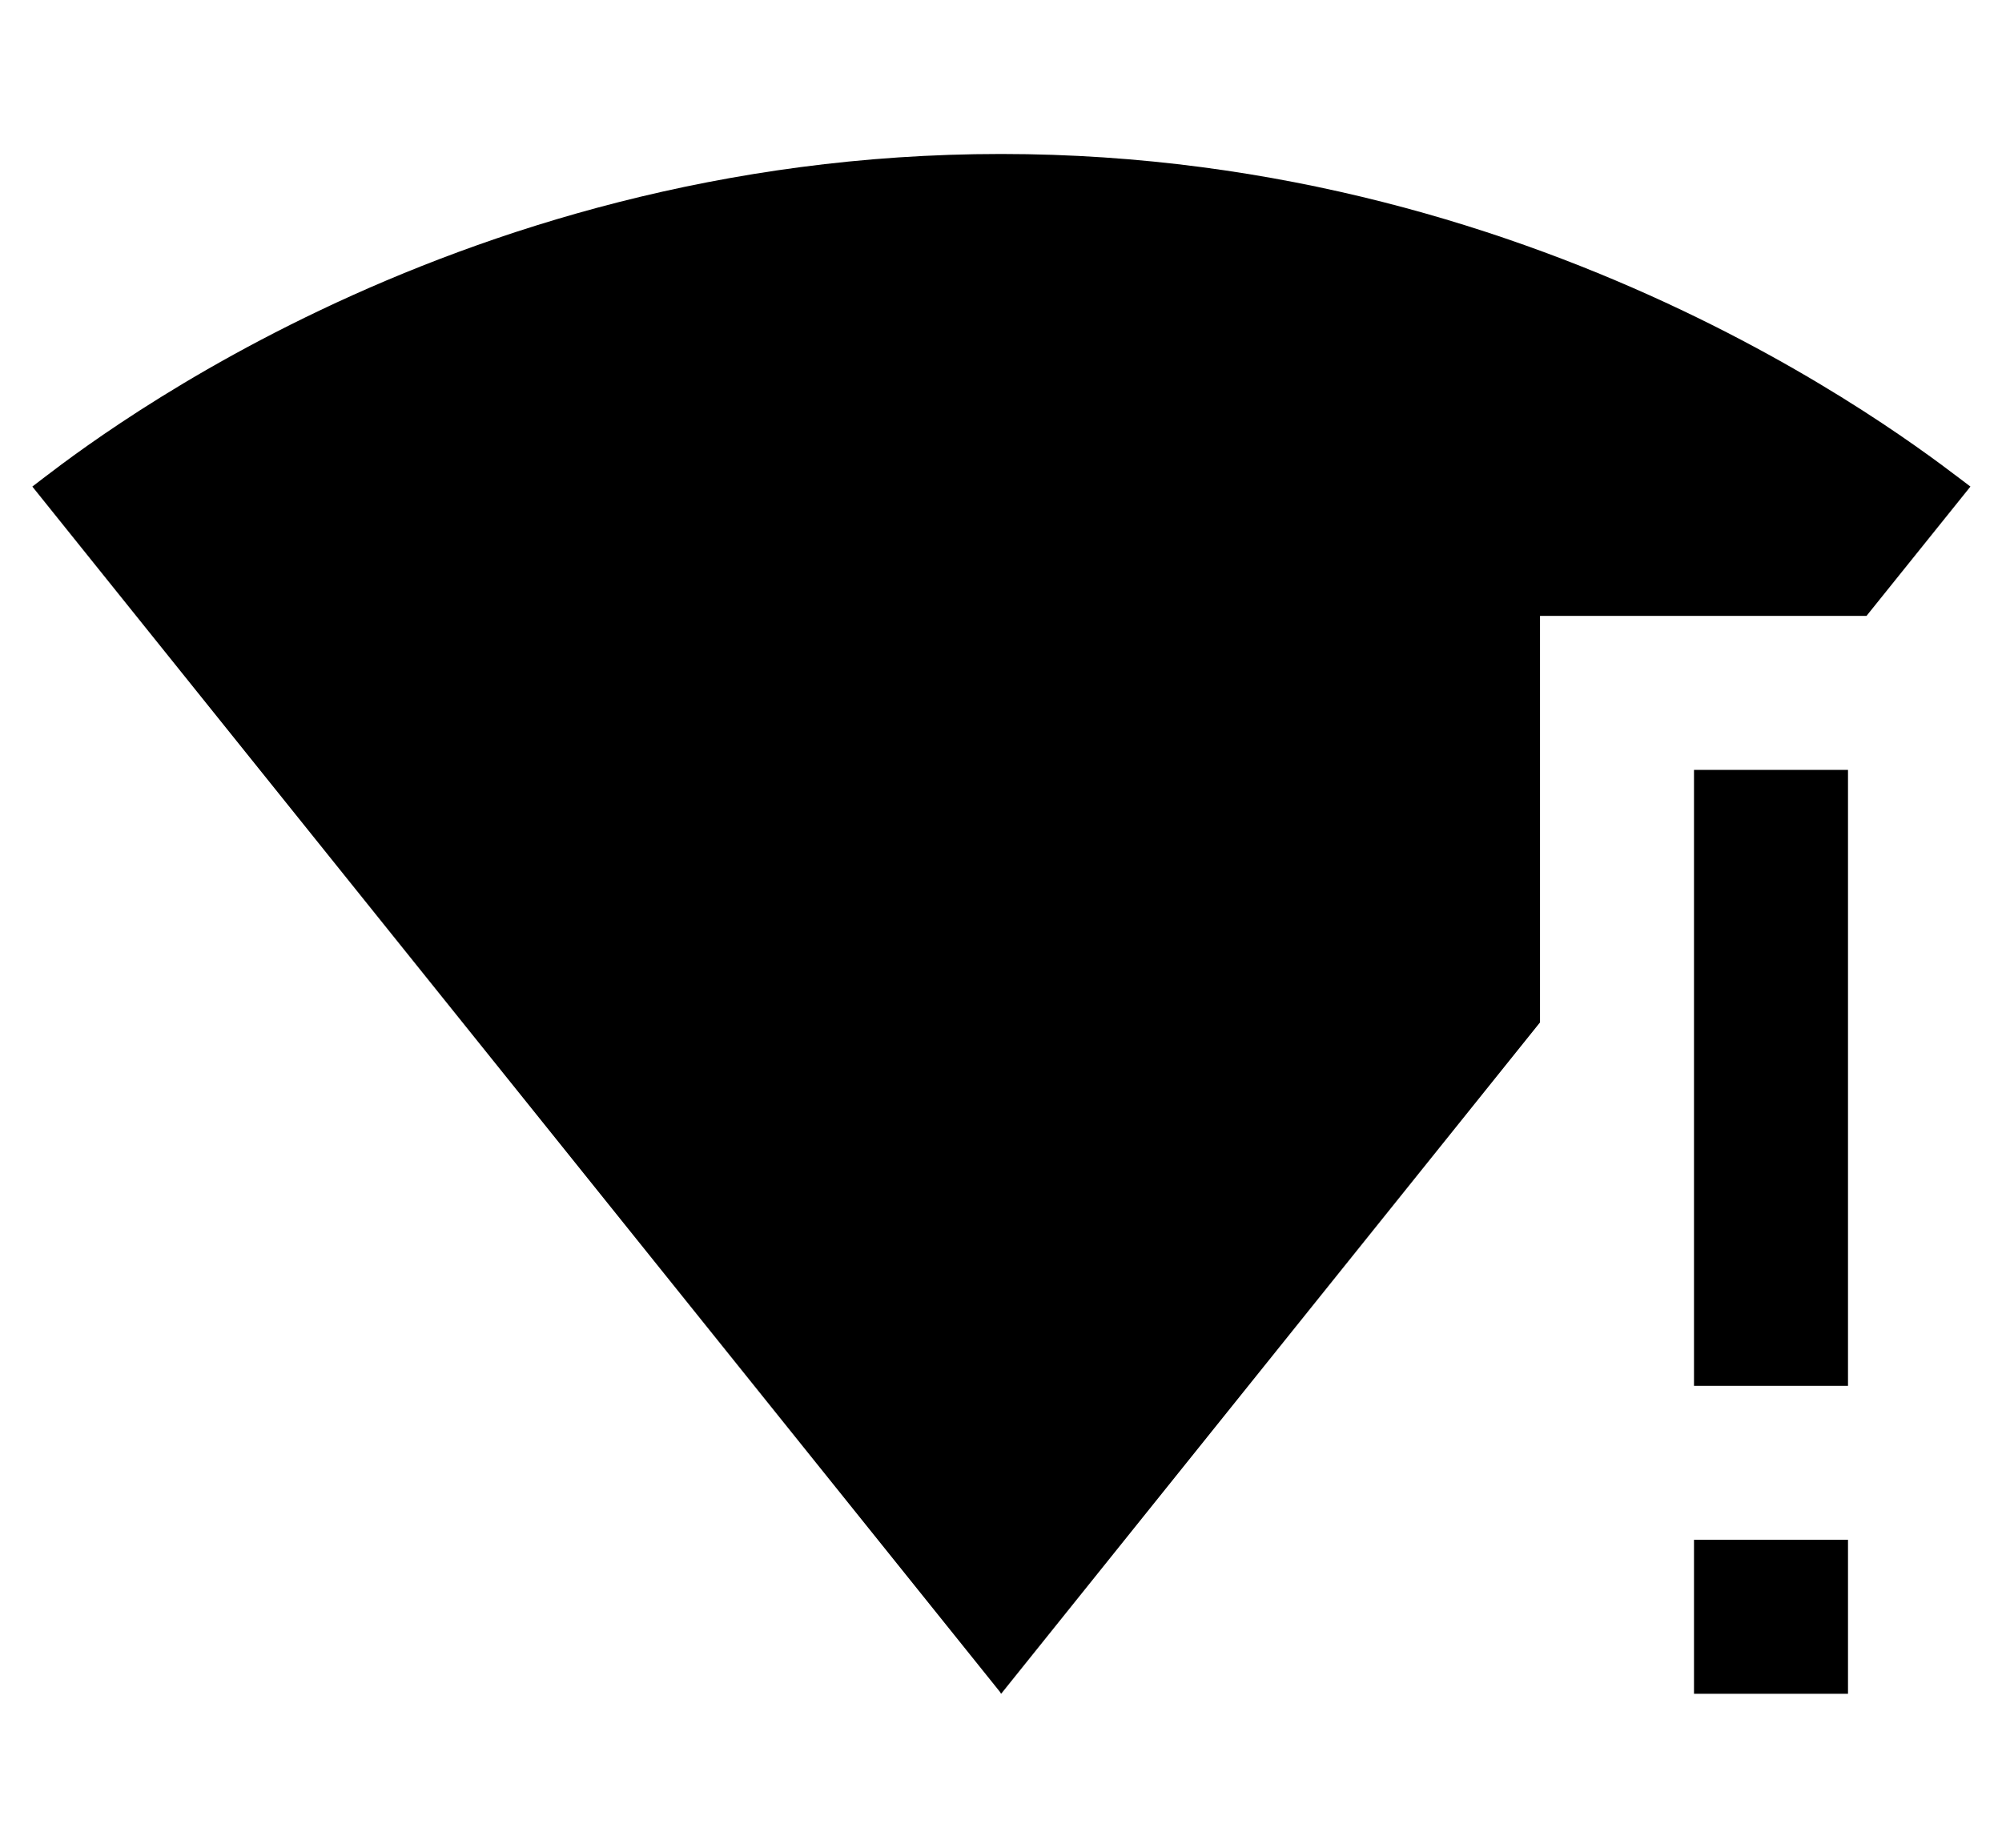
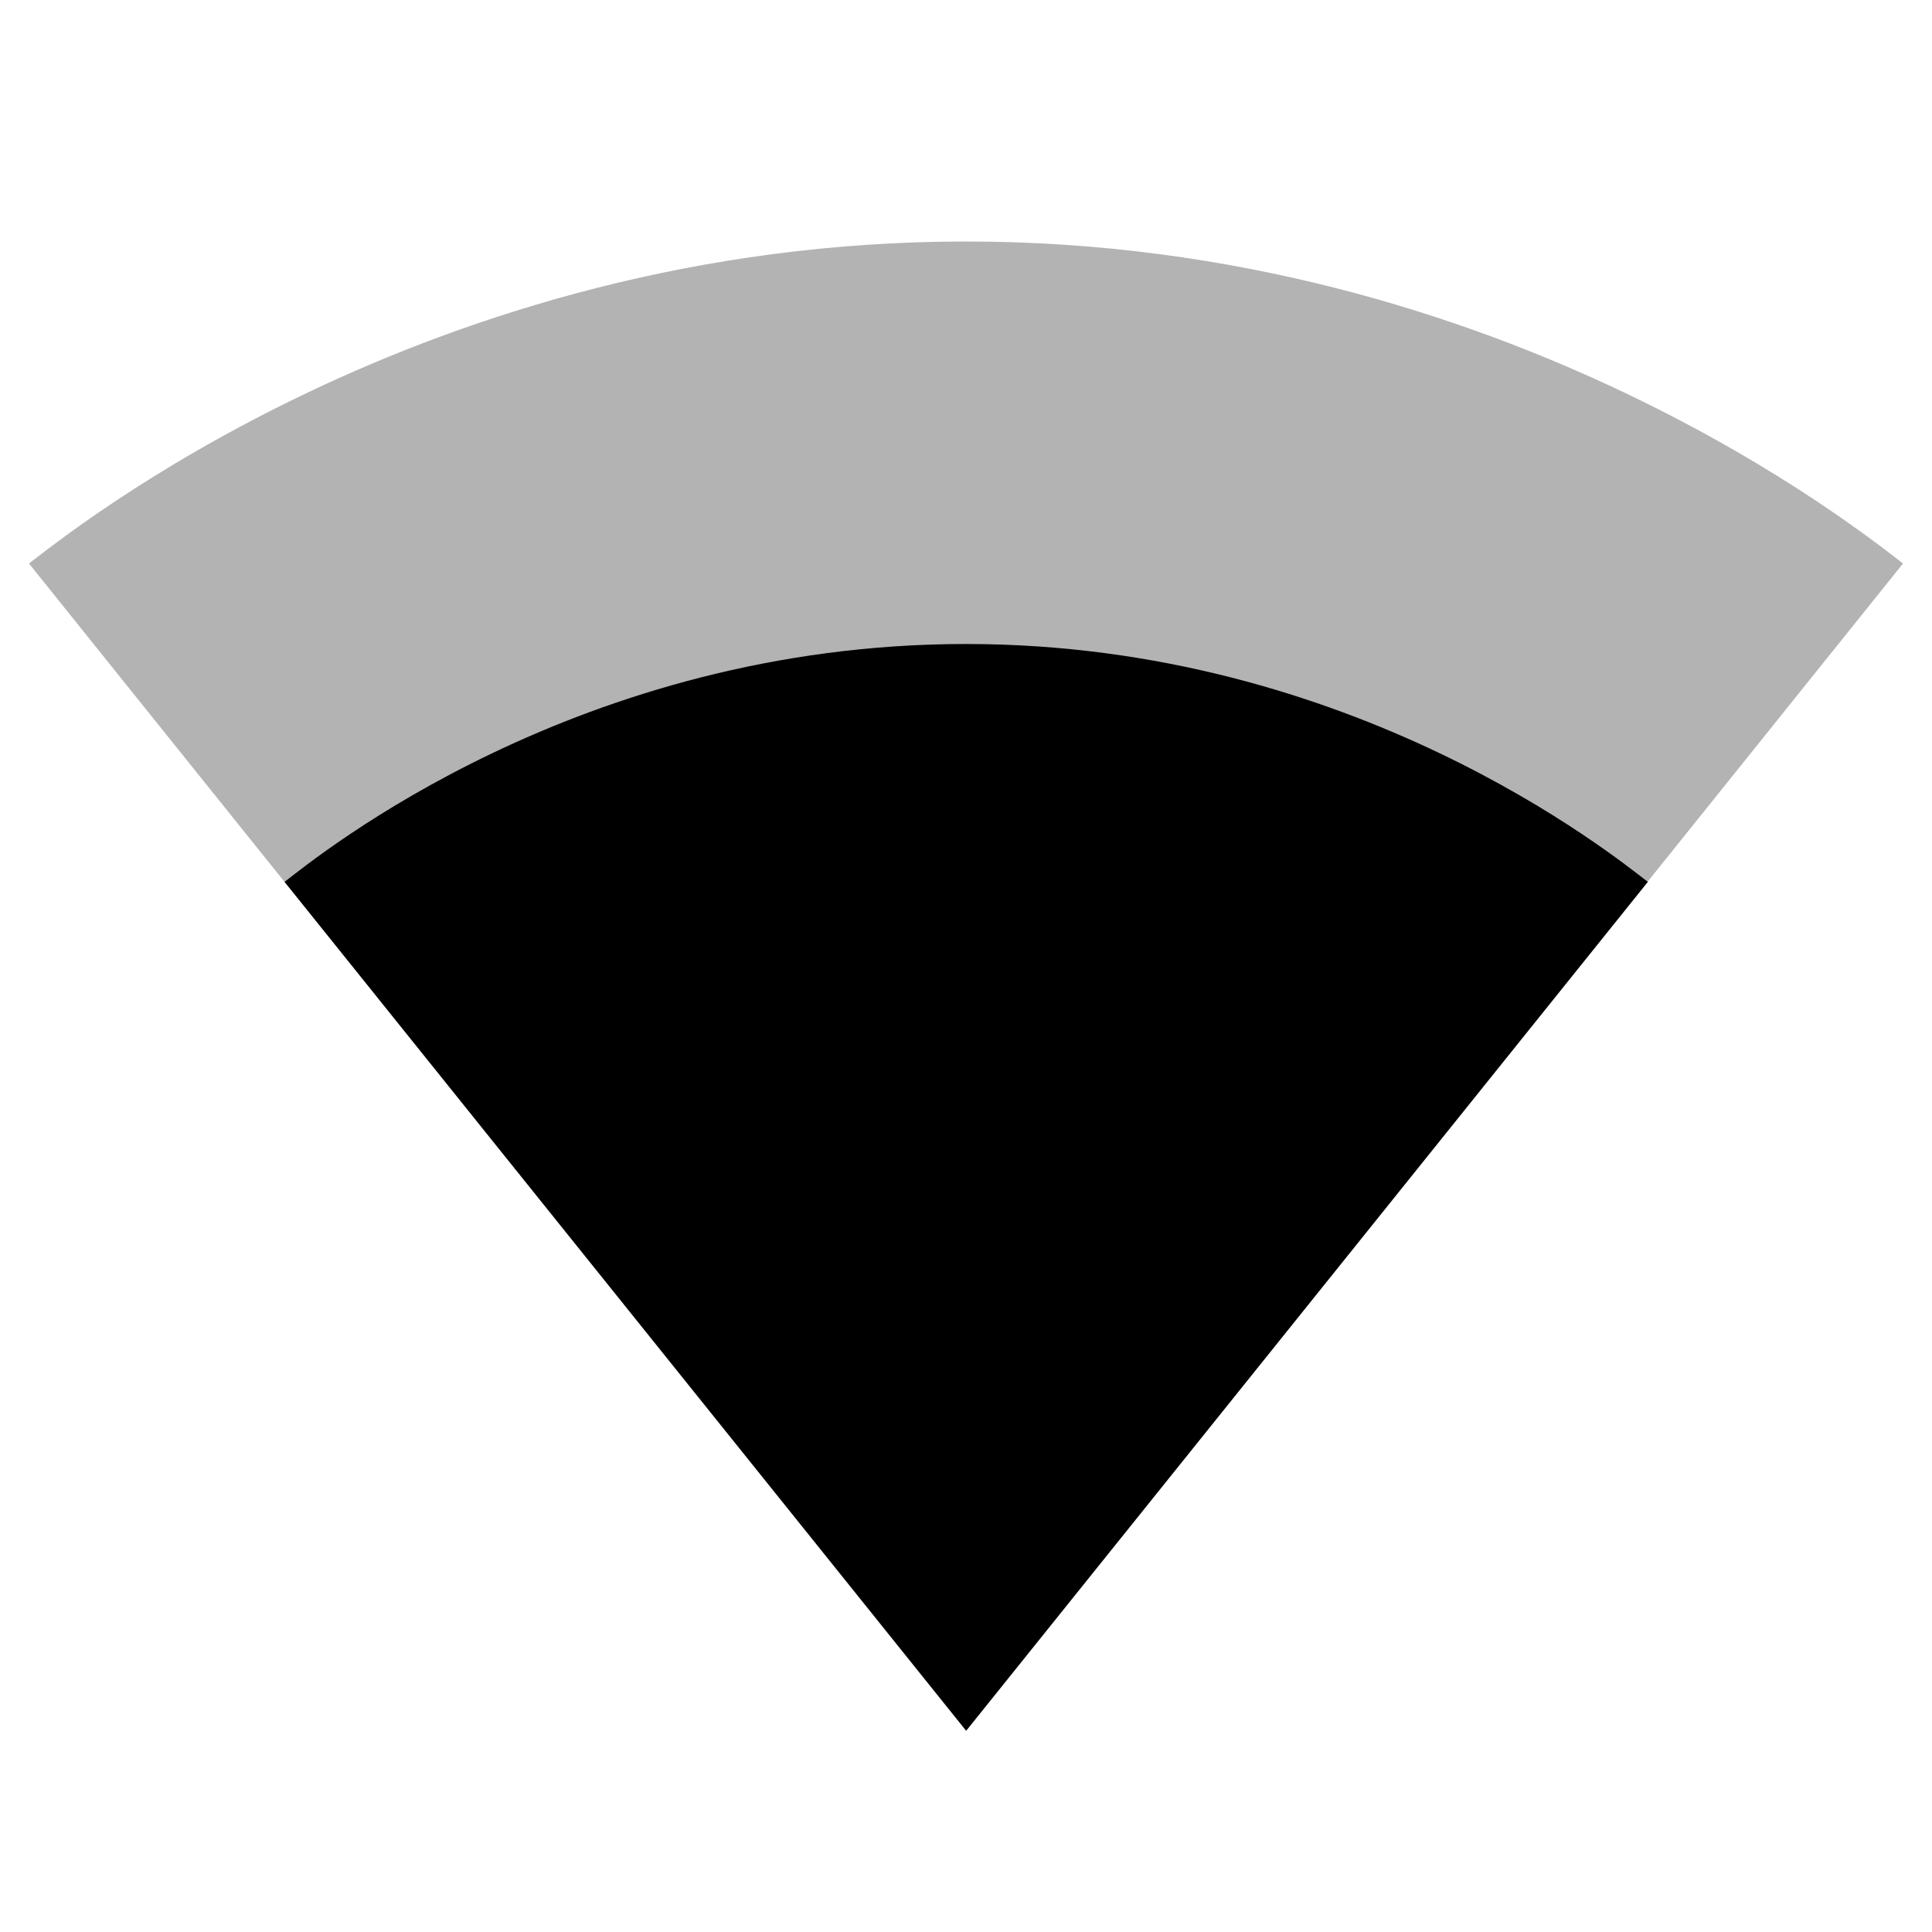
- <svg xmlns="http://www.w3.org/2000/svg" width="26" height="24" viewBox="0 0 26 24">
-   <path d="M22 22h2v-2h-2v2zm-9-20c-7.26 0-12.1 3.96-12.58 4.32l12.57 15.66.01.02.01-.01 6.99-8.71v-5.28h4.24l1.35-1.68c-.49-.36-5.33-4.32-12.59-4.32zm9 16h2v-8h-2v8z" />
-   <path d="M0 0h26v24h-26z" fill="none" />
+ <svg xmlns="http://www.w3.org/2000/svg" width="48" height="48" viewBox="0 0 48 48">
+   <path fill-opacity=".3" d="M24.02 42.98l23.26-28.98c-.9-.68-9.85-8-23.28-8s-22.38 7.32-23.28 8l23.26 28.98.02.02.02-.02z" />
+   <path d="M0 0h48v48h-48z" fill="none" />
+   <path d="M7.07 21.91l16.92 21.07.01.02.02-.02 16.92-21.07c-.86-.66-7.32-5.91-16.94-5.91-9.63 0-16.08 5.25-16.93 5.91z" />
</svg>
